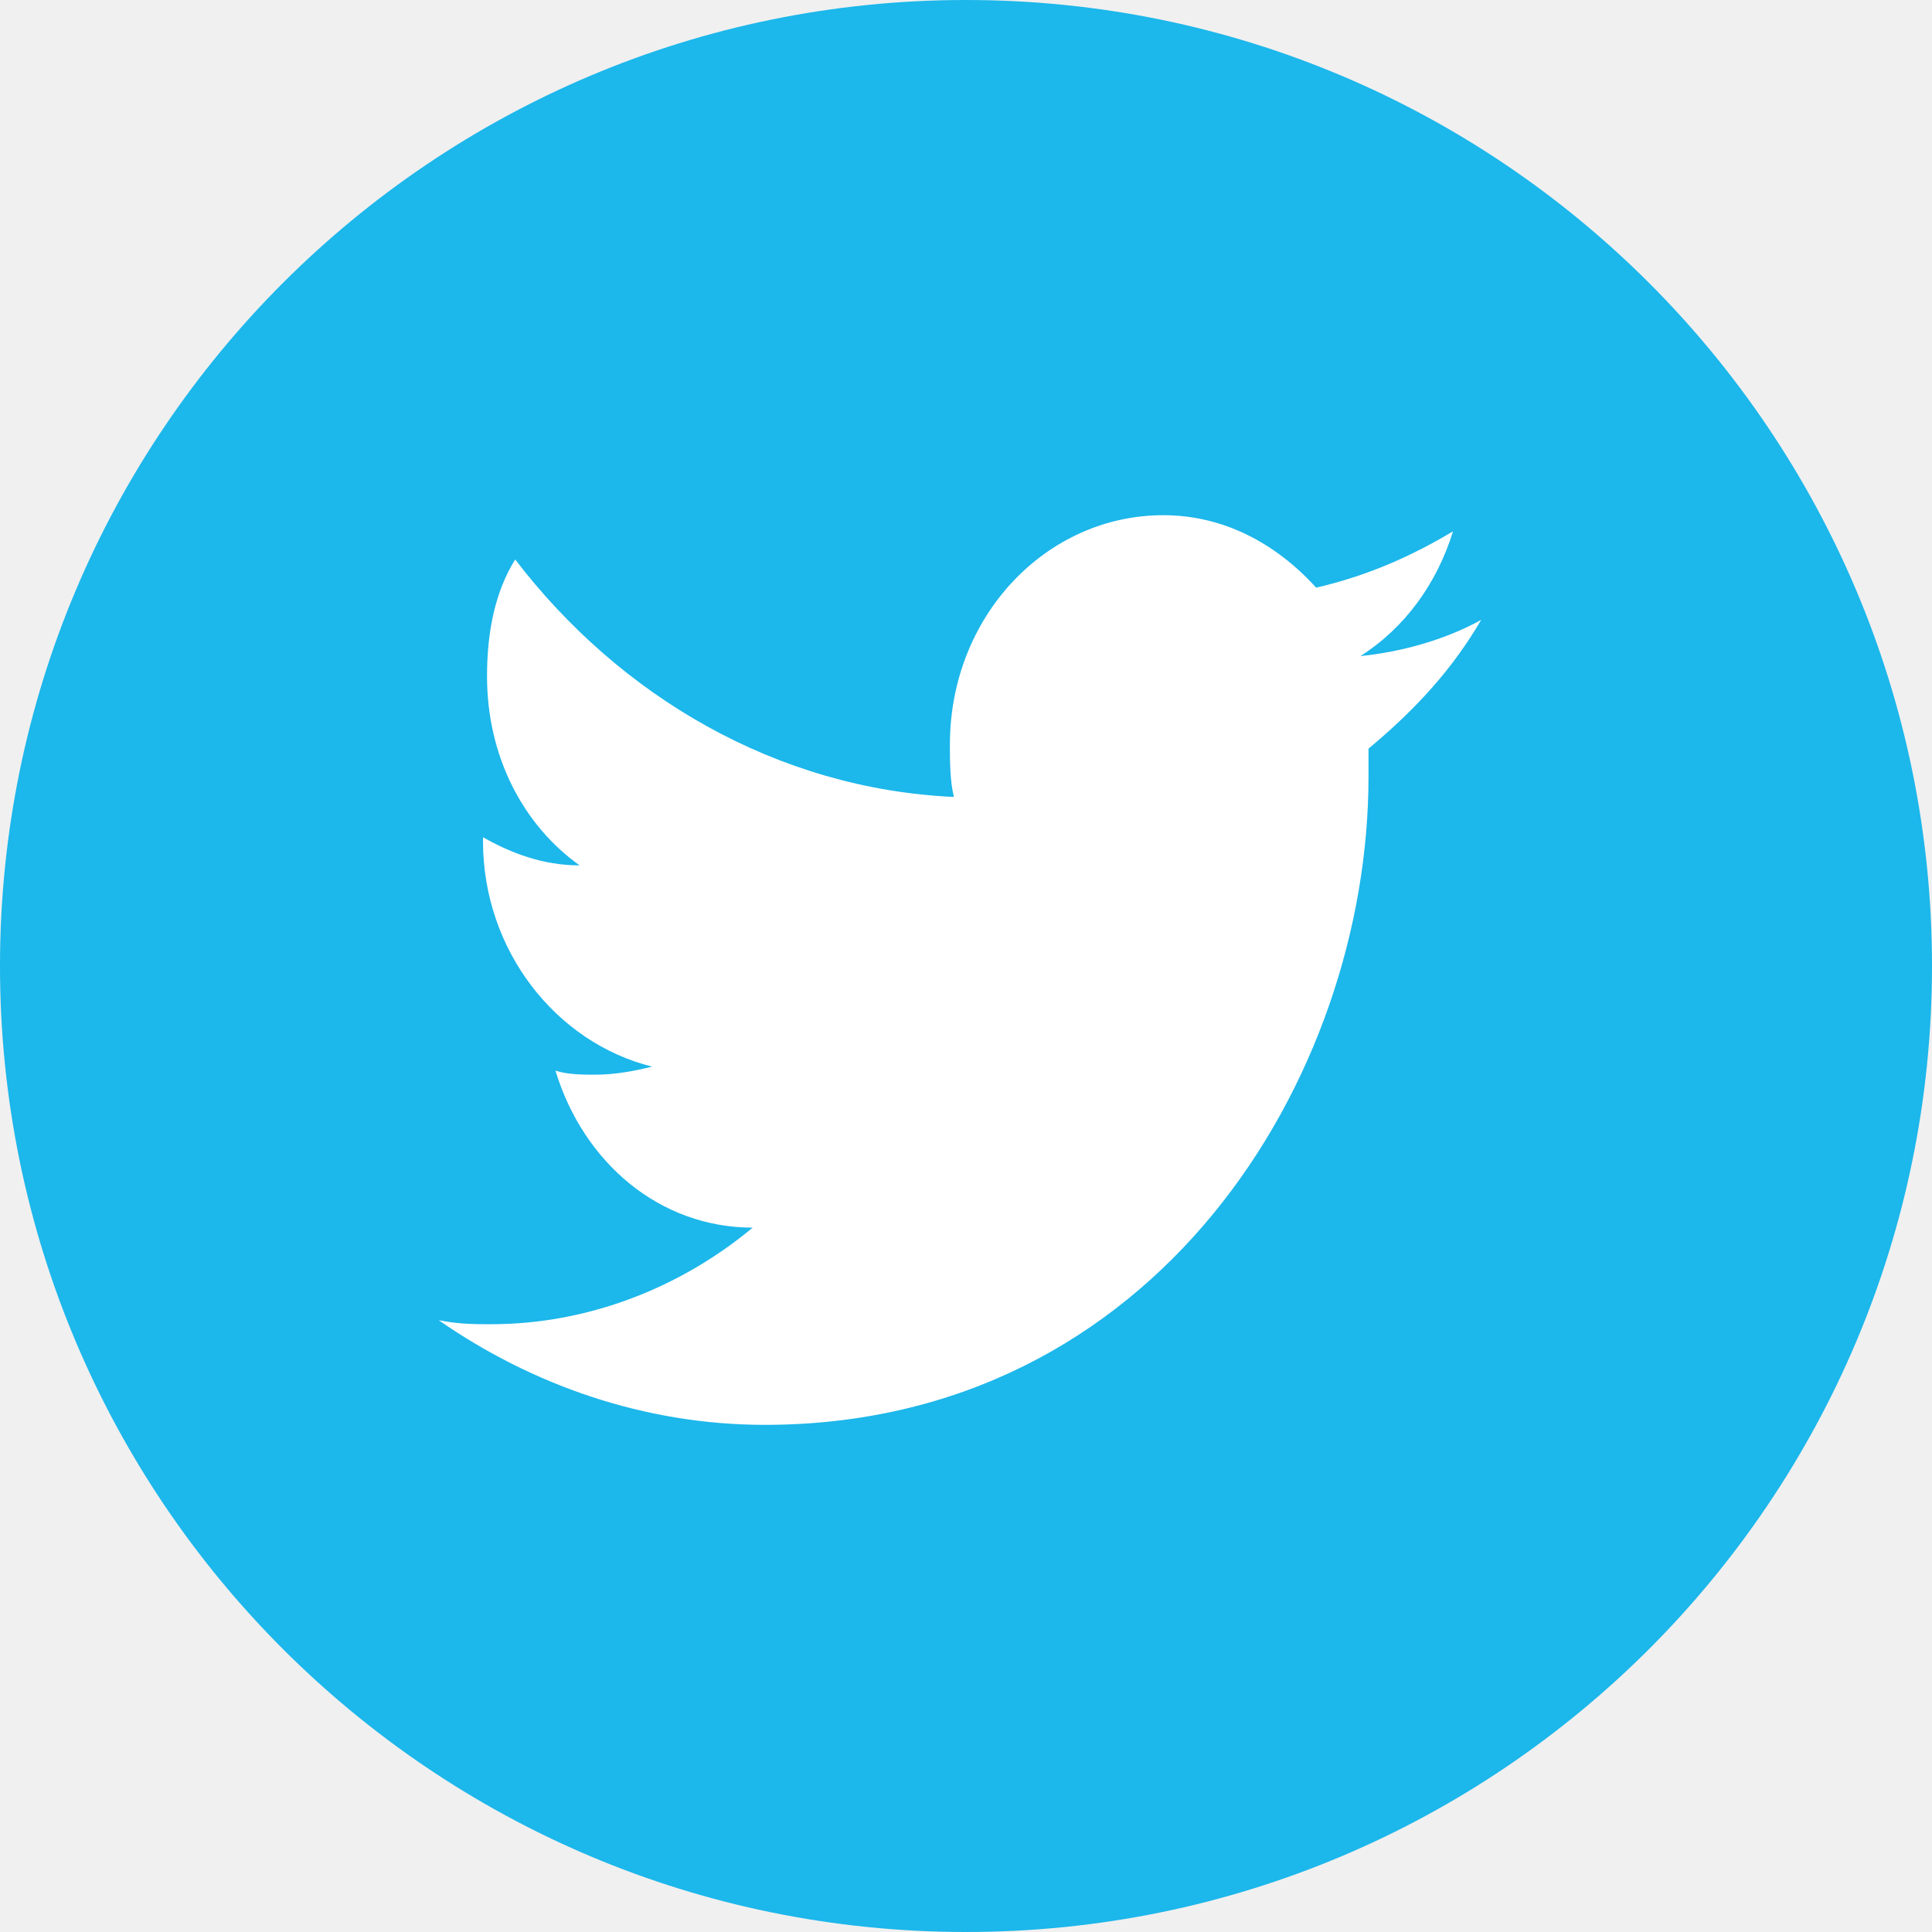
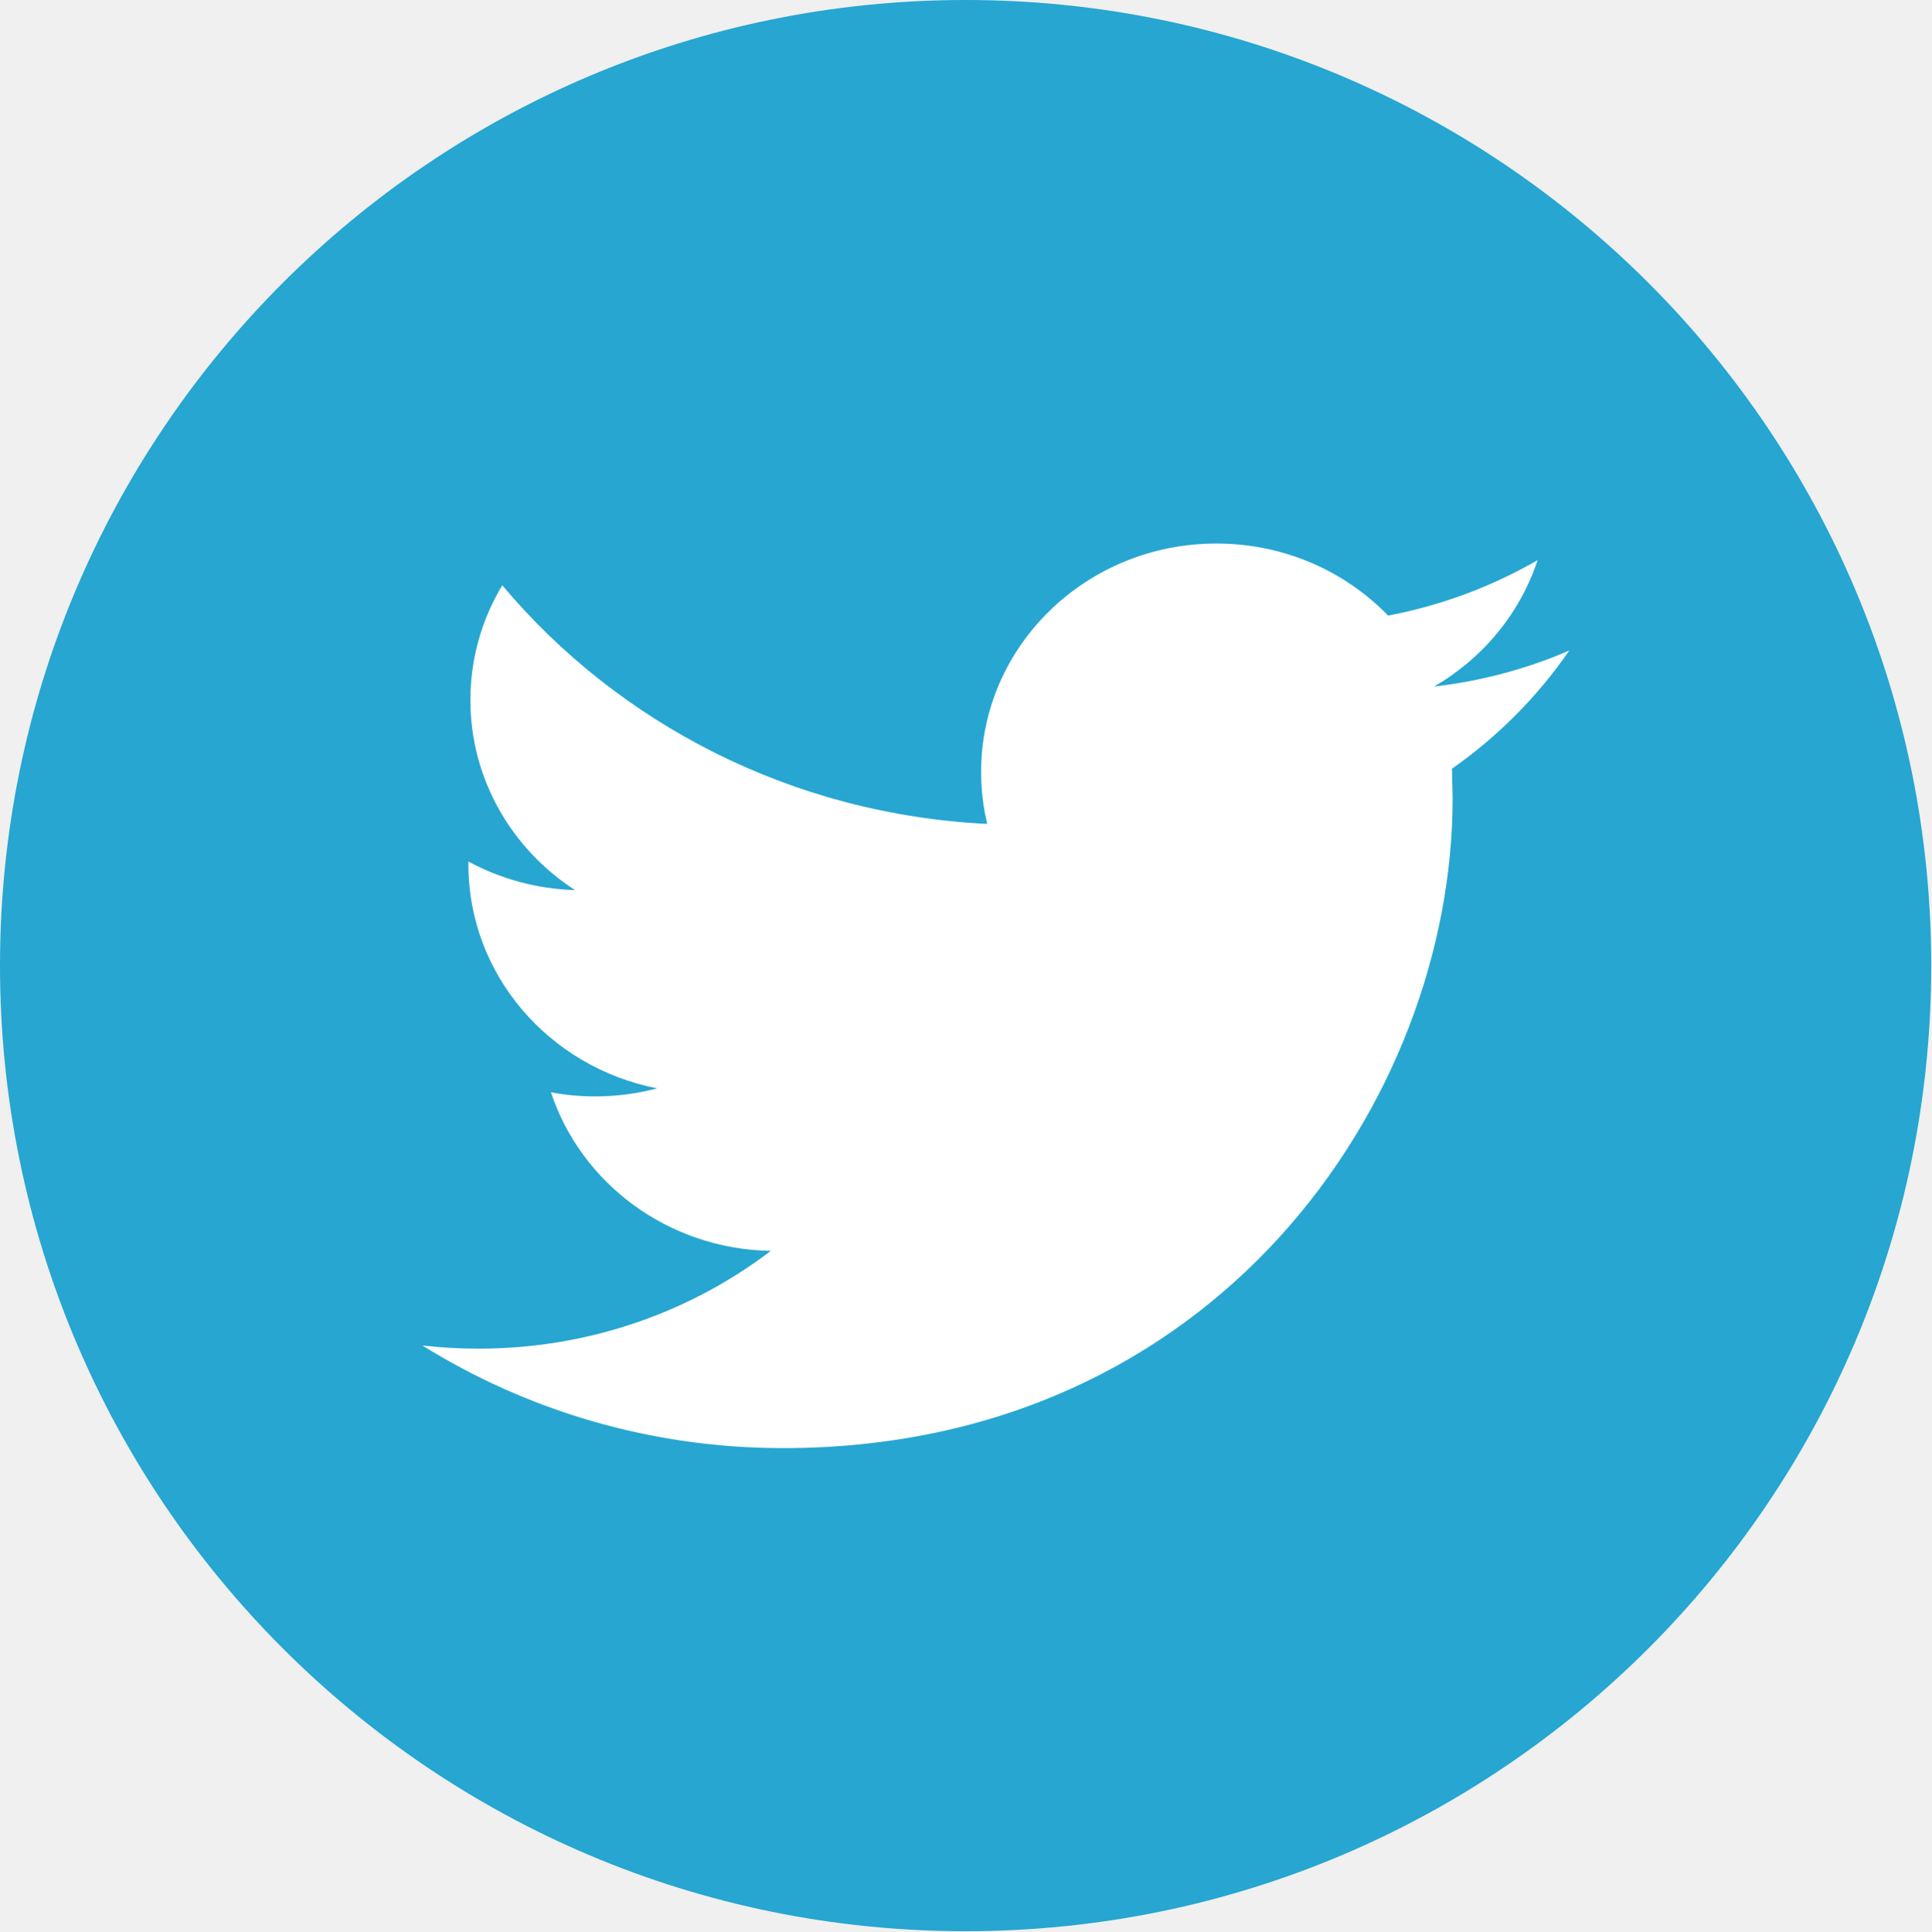
- <svg xmlns="http://www.w3.org/2000/svg" enable-background="new 0 0 48 48" id="Layer_1" version="1.1" viewBox="0 0 48 48" xml:space="preserve">
-   <circle cx="24" cy="24" fill="#1CB7EB" r="24" />
+ <svg xmlns="http://www.w3.org/2000/svg" version="1.1" id="Layer_1" x="0px" y="0px" viewBox="0 0 291.319 291.319" style="enable-background:new 0 0 291.319 291.319;" xml:space="preserve">
  <g>
-     <g>
-       <path d="M36.8,15.4c-0.9,0.5-2,0.8-3,0.9c1.1-0.7,1.9-1.8,2.3-3.1c-1,0.6-2.1,1.1-3.4,1.4c-1-1.1-2.3-1.8-3.8-1.8    c-2.9,0-5.3,2.5-5.3,5.7c0,0.4,0,0.9,0.1,1.3c-4.4-0.2-8.3-2.5-10.9-5.9c-0.5,0.8-0.7,1.8-0.7,2.9c0,2,0.9,3.7,2.3,4.7    c-0.9,0-1.7-0.3-2.4-0.7c0,0,0,0.1,0,0.1c0,2.7,1.8,5,4.2,5.6c-0.4,0.1-0.9,0.2-1.4,0.2c-0.3,0-0.7,0-1-0.1    c0.7,2.3,2.6,3.9,4.9,3.9c-1.8,1.5-4.1,2.4-6.5,2.4c-0.4,0-0.8,0-1.3-0.1c2.3,1.6,5.1,2.6,8.1,2.6c9.7,0,15-8.6,15-16.1    c0-0.2,0-0.5,0-0.7C35.2,17.6,36.1,16.6,36.8,15.4z" fill="#FFFFFF" />
-     </g>
+     <path style="fill:#26A6D1;" d="M145.659,0c80.45,0,145.66,65.219,145.66,145.66c0,80.45-65.21,145.659-145.66,145.659   S0,226.109,0,145.66C0,65.219,65.21,0,145.659,0z" />
+     <path style="fill:#FFFFFF;" d="M236.724,98.129c-6.363,2.749-13.21,4.597-20.392,5.435c7.338-4.27,12.964-11.016,15.613-19.072   c-6.864,3.96-14.457,6.828-22.55,8.366c-6.473-6.691-15.695-10.87-25.909-10.87c-19.591,0-35.486,15.413-35.486,34.439   c0,2.704,0.31,5.335,0.919,7.857c-29.496-1.438-55.66-15.158-73.157-35.996c-3.059,5.089-4.807,10.997-4.807,17.315   c0,11.944,6.263,22.504,15.786,28.668c-5.826-0.182-11.289-1.721-16.086-4.315v0.437c0,16.696,12.235,30.616,28.476,33.784   c-2.977,0.783-6.109,1.211-9.35,1.211c-2.285,0-4.506-0.209-6.673-0.619c4.515,13.692,17.625,23.651,33.165,23.925   c-12.153,9.249-27.457,14.748-44.089,14.748c-2.868,0-5.69-0.164-8.476-0.482c15.722,9.777,34.367,15.485,54.422,15.485   c65.292,0,100.997-52.51,100.997-98.029l-0.1-4.461C225.945,111.111,231.963,105.048,236.724,98.129z" />
  </g>
+   <g>
+ </g>
+   <g>
+ </g>
+   <g>
+ </g>
+   <g>
+ </g>
+   <g>
+ </g>
+   <g>
+ </g>
+   <g>
+ </g>
+   <g>
+ </g>
+   <g>
+ </g>
+   <g>
+ </g>
+   <g>
+ </g>
+   <g>
+ </g>
+   <g>
+ </g>
+   <g>
+ </g>
+   <g>
+ </g>
</svg>
